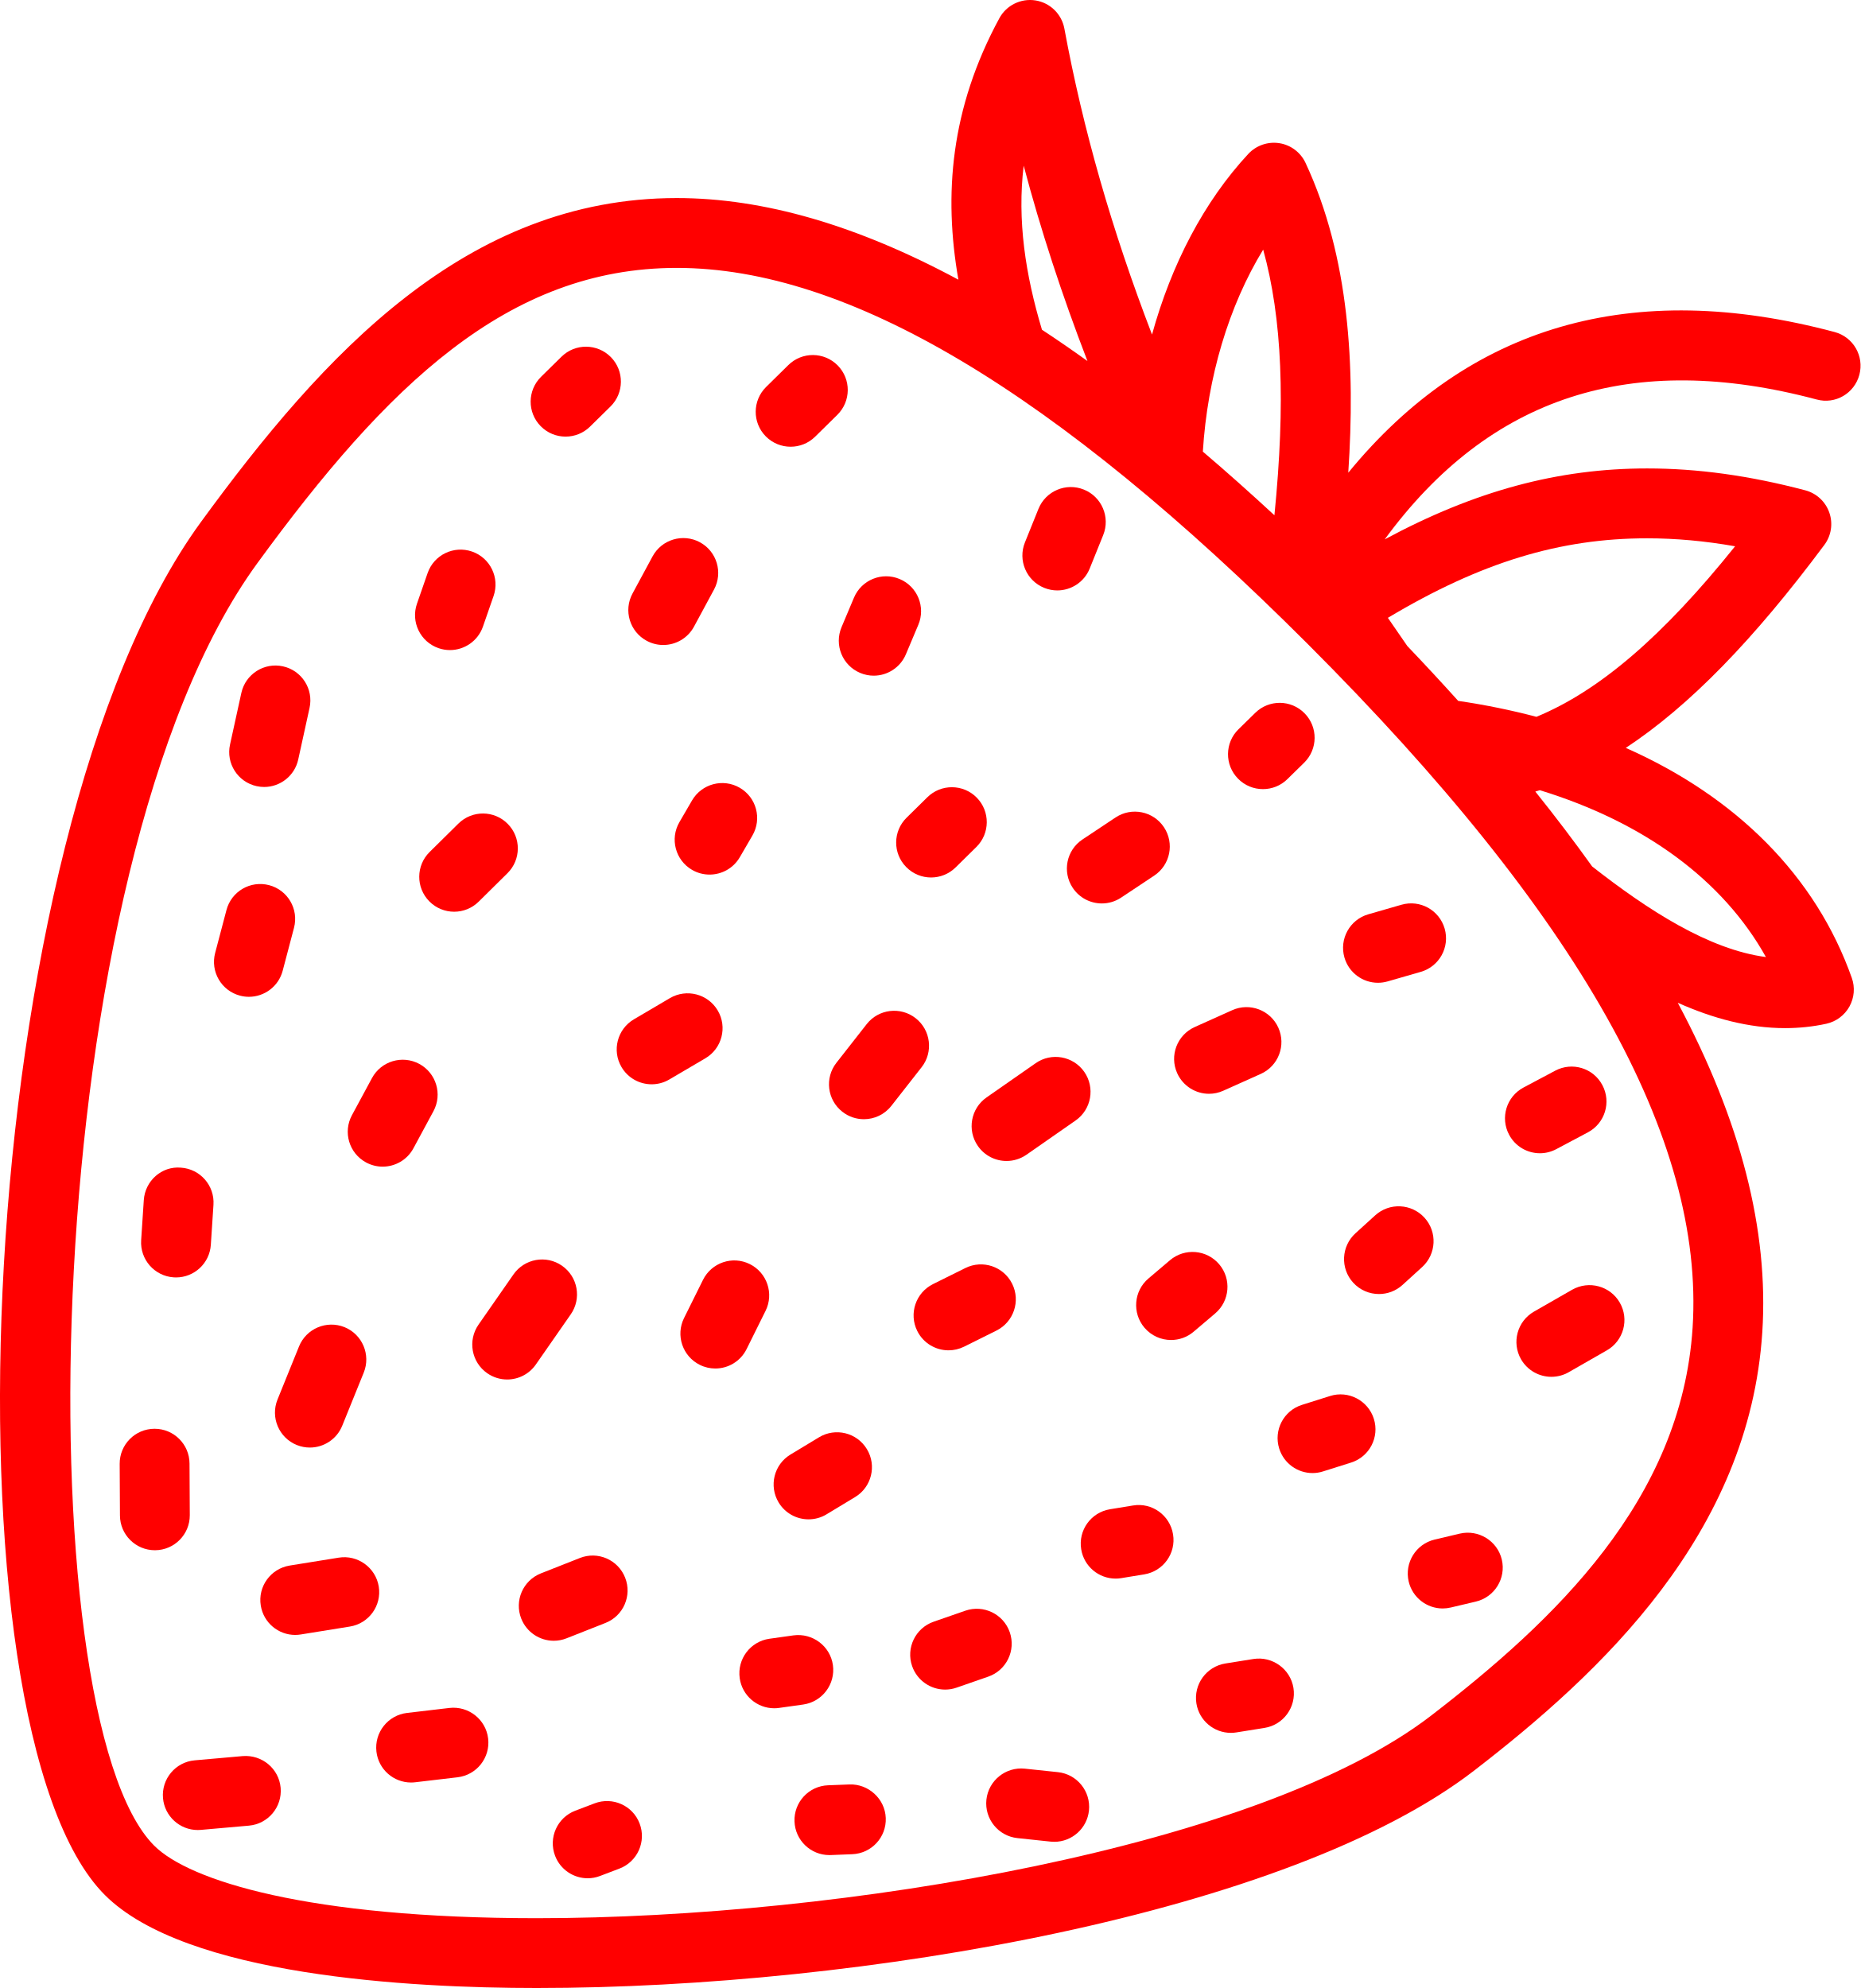
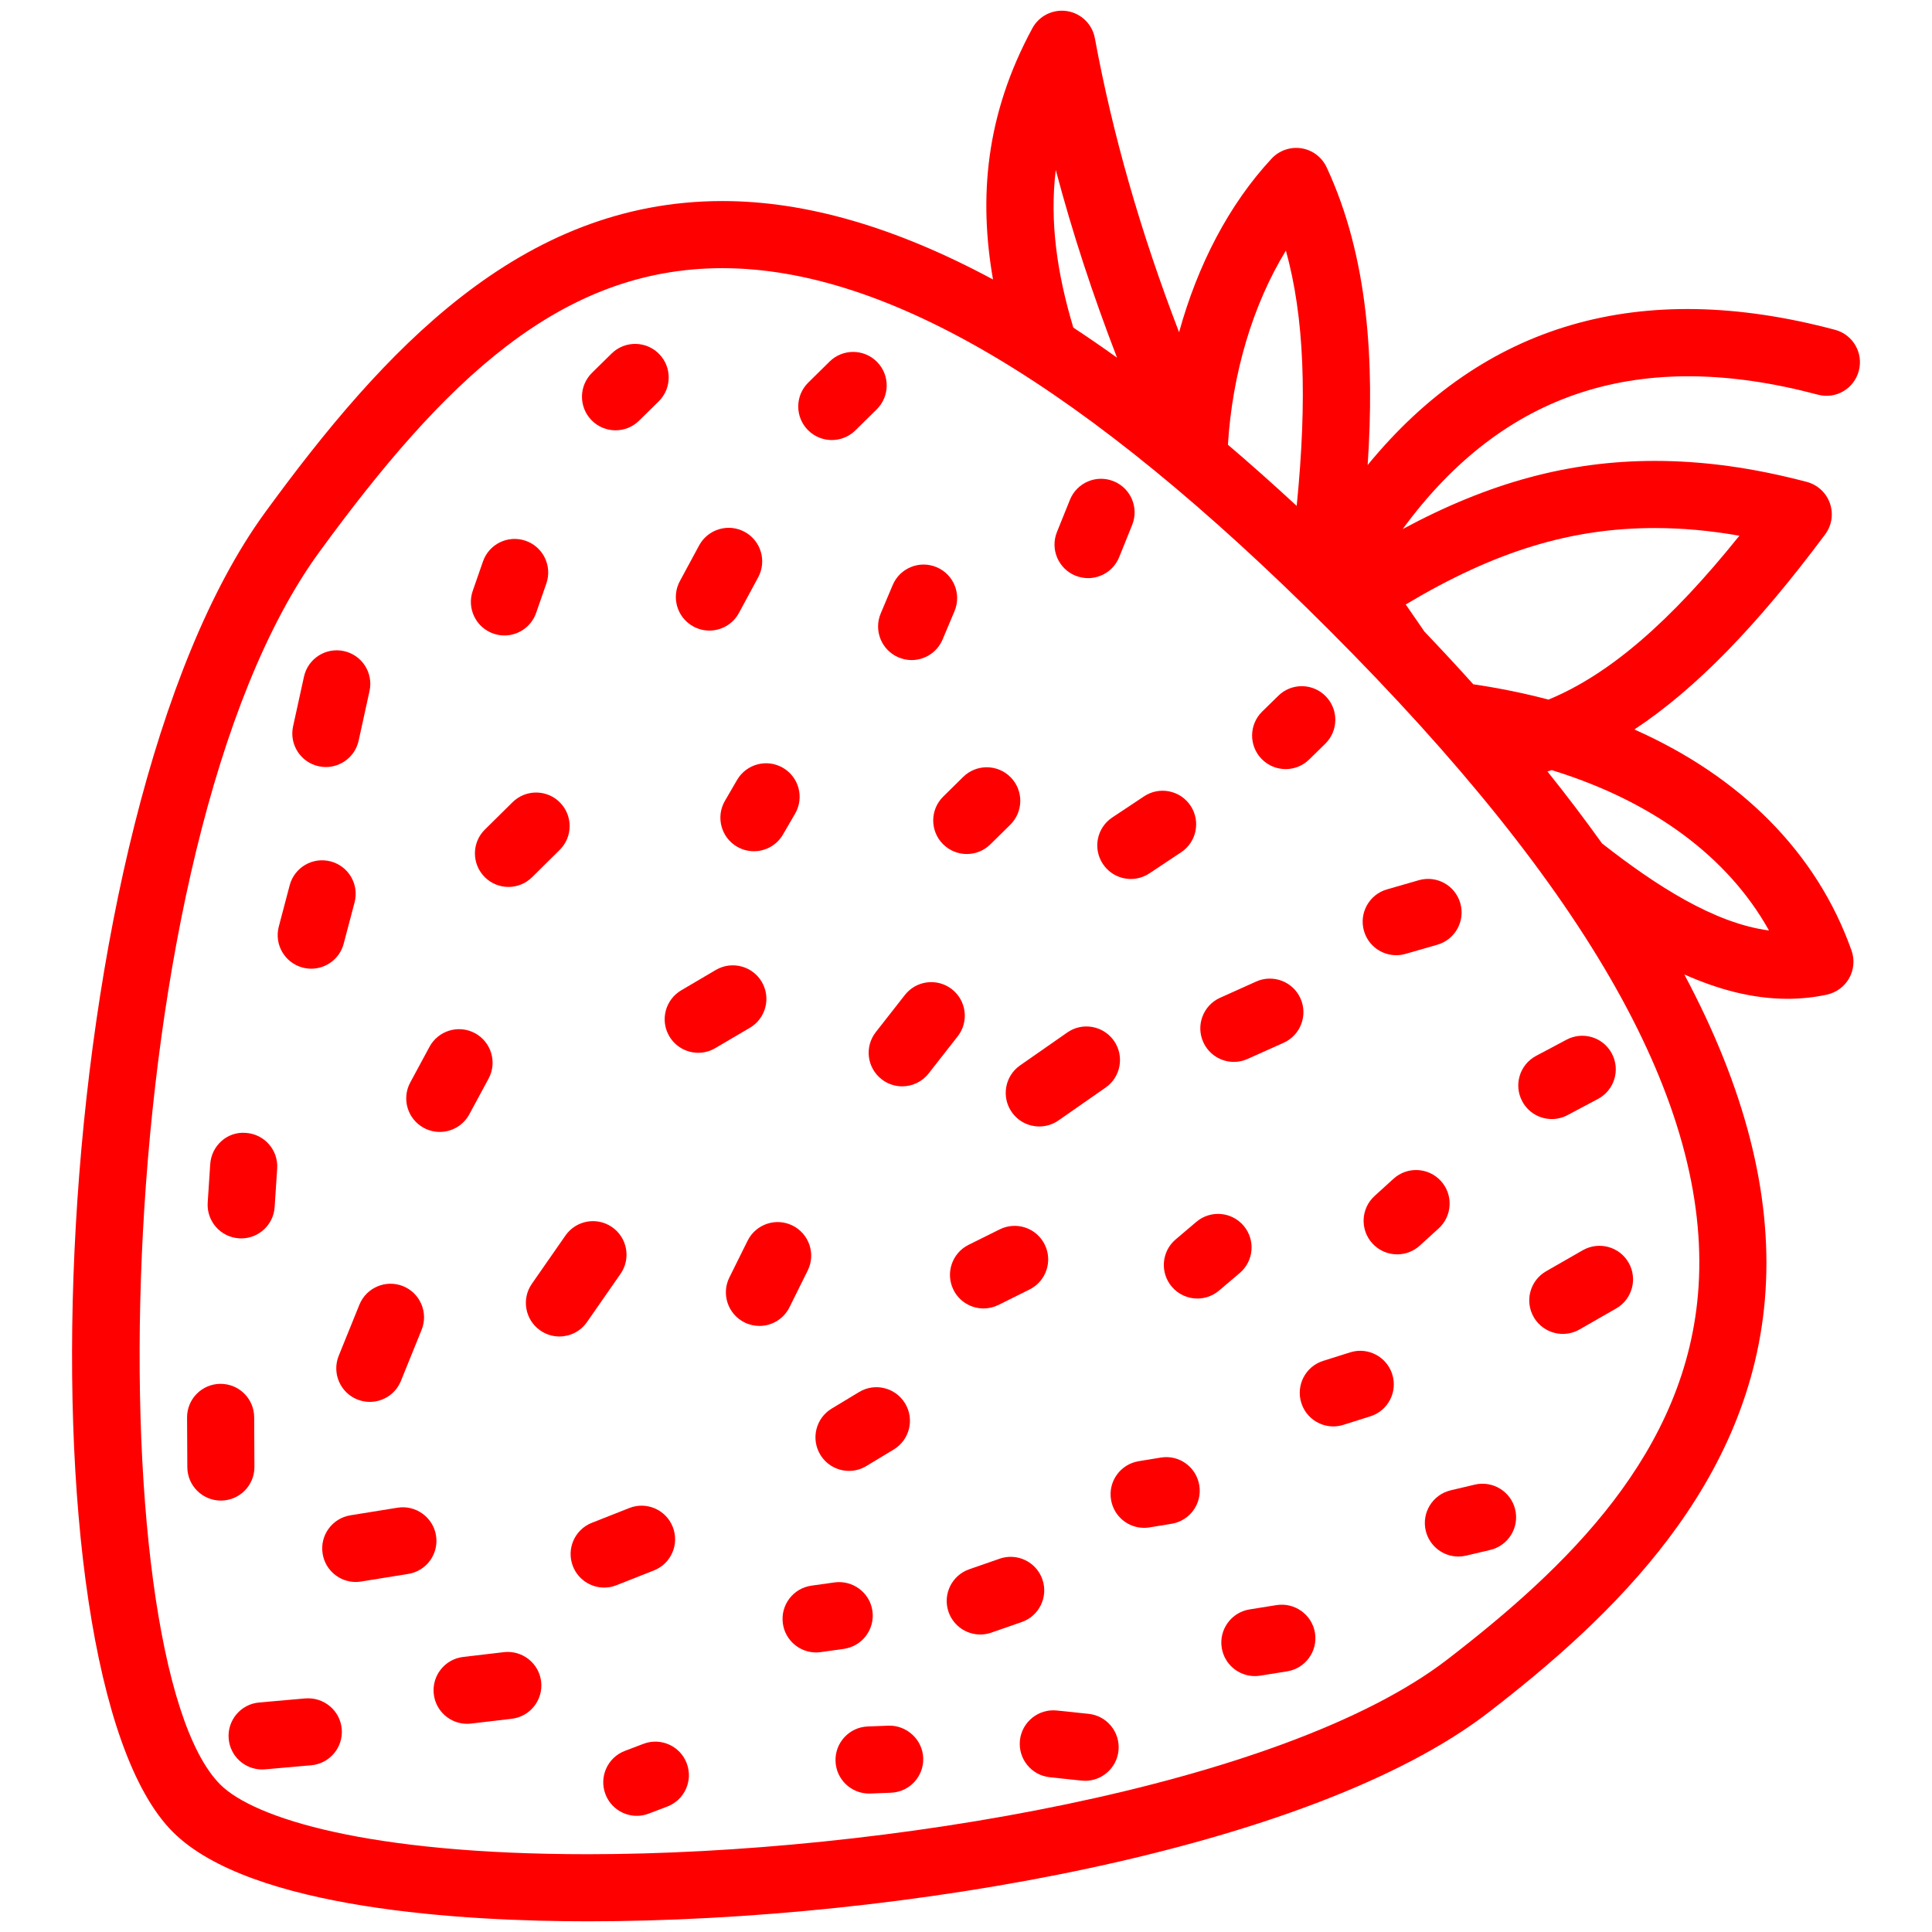
- <svg xmlns="http://www.w3.org/2000/svg" version="1.1" x="0px" y="0px" viewBox="0 0 83.287 89.003" enable-background="new 0 0 100 100" xml:space="preserve" id="svg2" width="83.287" height="89.003">
+ <svg xmlns="http://www.w3.org/2000/svg" version="1.1" x="0px" y="0px" viewBox="0 0 90 90" enable-background="new 0 0 100 100" xml:space="preserve" id="svg2" width="90" height="90">
  <defs id="defs100" />
-   <g id="g4" style="fill:#ff0000" transform="translate(-8.357251,-5.497848)">
+   <g id="g4" style="fill:#ff0000" transform="translate(-5.00082,-4.999424)">
    <path d="m 89.678,23.383 c 0.839,0.229 1.691,-0.273 1.913,-1.107 0.223,-0.834 -0.273,-1.691 -1.107,-1.913 -9.077,-2.421 -16.374,-0.292 -21.772,6.298 0.318,-4.744 0.052,-9.658 -1.913,-13.87 -0.22,-0.471 -0.659,-0.803 -1.173,-0.883 -0.51,-0.08 -1.034,0.099 -1.388,0.479 -1.983,2.132 -3.446,4.95 -4.311,8.089 C 58.134,15.813 56.835,11.28 56.003,6.776 55.882,6.125 55.364,5.62 54.71,5.517 54.057,5.414 53.406,5.733 53.092,6.316 c -2.19,4.042 -2.497,7.907 -1.833,11.703 -4.53,-2.437 -8.717,-3.654 -12.606,-3.654 -9.42,0 -15.805,6.971 -21.301,14.503 -10.326,14.152 -11.764,54.006 -4.3,61.47 3.621,3.622 13.665,4.163 19.33,4.163 14.581,0 33.675,-3.342 41.958,-9.729 5.704,-4.398 12.325,-10.604 12.906,-19.638 0.294,-4.562 -0.965,-9.455 -3.784,-14.742 1.567,0.699 3.177,1.135 4.803,1.135 0.629,0 1.25,-0.065 1.848,-0.196 0.438,-0.097 0.813,-0.376 1.032,-0.768 0.218,-0.392 0.258,-0.859 0.108,-1.282 -1.612,-4.557 -5.162,-8.104 -10.118,-10.3 2.85,-1.879 5.729,-4.845 8.888,-9.087 0.311,-0.417 0.394,-0.959 0.222,-1.449 -0.171,-0.491 -0.574,-0.863 -1.076,-0.996 -2.496,-0.659 -4.812,-0.979 -7.077,-0.979 -3.973,0 -7.695,0.994 -11.749,3.176 4.701,-6.417 11.057,-8.468 19.335,-6.263 z m -24.775,-6.71 c 0.852,3.078 1.004,6.864 0.503,11.893 -1.084,-1.001 -2.153,-1.955 -3.204,-2.849 0.206,-3.333 1.164,-6.531 2.701,-9.044 z M 54.182,12.915 c 0.763,2.883 1.715,5.792 2.854,8.746 C 56.35,21.169 55.671,20.701 55,20.26 54.259,17.789 53.887,15.361 54.182,12.915 Z m 29.944,52.021 c -0.498,7.736 -6.191,13.118 -11.695,17.362 -7.647,5.896 -26.343,9.078 -40.05,9.078 -10.228,0 -15.55,-1.678 -17.12,-3.247 -5.808,-5.808 -5.33,-43.785 4.616,-57.417 5.79,-7.935 11.198,-13.22 18.775,-13.22 7.677,0 16.917,5.509 28.248,16.84 12.135,12.134 17.77,22.146 17.226,30.604 z m 3.282,-16.591 c -2.545,-0.335 -5.259,-2.082 -7.779,-4.056 -0.788,-1.101 -1.632,-2.217 -2.543,-3.353 0.066,-0.02 0.133,-0.04 0.2,-0.061 4.675,1.435 8.196,4.019 10.122,7.47 z M 82.09,29.598 c 1.277,0 2.579,0.118 3.938,0.357 -3.221,4.014 -6.067,6.47 -8.894,7.635 -1.119,-0.296 -2.287,-0.535 -3.502,-0.714 -0.729,-0.81 -1.489,-1.629 -2.277,-2.456 l -0.87,-1.262 c 4.159,-2.485 7.7,-3.56 11.605,-3.56 z" id="path6" style="fill:#ff0000" />
    <path d="m 39.336,41.333 -0.565,0.972 c -0.434,0.747 -0.181,1.703 0.566,2.137 0.247,0.144 0.518,0.211 0.784,0.211 0.539,0 1.063,-0.278 1.353,-0.777 l 0.565,-0.972 c 0.434,-0.747 0.181,-1.703 -0.566,-2.137 -0.746,-0.434 -1.703,-0.18 -2.137,0.566 z" id="path8" style="fill:#ff0000" />
    <path d="m 19.845,40.694 c 0.113,0.025 0.226,0.037 0.337,0.037 0.718,0 1.365,-0.498 1.525,-1.228 l 0.507,-2.312 c 0.186,-0.843 -0.348,-1.677 -1.191,-1.861 -0.841,-0.186 -1.677,0.347 -1.862,1.191 l -0.507,2.312 c -0.186,0.842 0.348,1.676 1.191,1.861 z" id="path10" style="fill:#ff0000" />
    <path d="m 55.102,31.817 c 0.192,0.077 0.39,0.114 0.585,0.114 0.618,0 1.204,-0.37 1.45,-0.979 l 0.605,-1.5 c 0.322,-0.801 -0.064,-1.712 -0.865,-2.035 -0.801,-0.324 -1.711,0.064 -2.034,0.864 l -0.605,1.5 c -0.324,0.802 0.064,1.713 0.864,2.036 z" id="path12" style="fill:#ff0000" />
    <path d="m 64.548,37.412 -0.751,0.736 c -0.616,0.604 -0.626,1.594 -0.021,2.21 0.306,0.313 0.711,0.469 1.116,0.469 0.395,0 0.79,-0.148 1.094,-0.447 l 0.751,-0.736 c 0.616,-0.604 0.626,-1.594 0.021,-2.21 -0.604,-0.618 -1.595,-0.627 -2.21,-0.022 z" id="path14" style="fill:#ff0000" />
    <path d="m 48.923,44.316 c 0.306,0.311 0.709,0.467 1.113,0.467 0.396,0 0.792,-0.149 1.097,-0.449 l 0.93,-0.916 c 0.615,-0.605 0.623,-1.595 0.018,-2.21 -0.605,-0.615 -1.596,-0.623 -2.211,-0.017 l -0.93,0.916 c -0.615,0.604 -0.623,1.595 -0.017,2.209 z" id="path16" style="fill:#ff0000" />
    <path d="m 28.877,42.37 -1.288,1.272 c -0.614,0.606 -0.62,1.596 -0.013,2.21 0.305,0.309 0.708,0.464 1.111,0.464 0.397,0 0.794,-0.15 1.099,-0.452 l 1.287,-1.272 c 0.614,-0.606 0.62,-1.596 0.013,-2.209 -0.604,-0.614 -1.595,-0.62 -2.209,-0.013 z" id="path18" style="fill:#ff0000" />
    <path d="m 19.101,50.073 c 0.133,0.035 0.268,0.052 0.399,0.052 0.693,0 1.326,-0.464 1.511,-1.165 l 0.507,-1.923 c 0.22,-0.835 -0.278,-1.69 -1.113,-1.91 -0.837,-0.22 -1.69,0.278 -1.91,1.113 l -0.507,1.923 c -0.22,0.835 0.278,1.69 1.113,1.91 z" id="path20" style="fill:#ff0000" />
    <path d="m 24.745,57.541 c 0.236,0.127 0.49,0.188 0.741,0.188 0.556,0 1.094,-0.297 1.377,-0.82 l 0.897,-1.662 c 0.41,-0.76 0.126,-1.707 -0.633,-2.118 -0.76,-0.408 -1.708,-0.126 -2.118,0.634 l -0.897,1.662 c -0.41,0.758 -0.127,1.706 0.633,2.116 z" id="path22" style="fill:#ff0000" />
    <path d="m 49.346,51.083 c -0.679,-0.532 -1.663,-0.413 -2.194,0.268 l -1.353,1.728 c -0.532,0.679 -0.413,1.662 0.267,2.193 0.286,0.225 0.625,0.333 0.963,0.333 0.464,0 0.923,-0.206 1.231,-0.6 l 1.353,-1.728 c 0.532,-0.678 0.412,-1.662 -0.267,-2.194 z" id="path24" style="fill:#ff0000" />
    <path d="m 41.778,65.897 0.849,-1.712 c 0.384,-0.772 0.067,-1.71 -0.706,-2.094 -0.773,-0.385 -1.71,-0.067 -2.094,0.706 l -0.849,1.711 c -0.384,0.773 -0.067,1.711 0.706,2.095 0.223,0.111 0.459,0.163 0.693,0.163 0.575,10e-4 1.128,-0.319 1.401,-0.869 z" id="path26" style="fill:#ff0000" />
    <path d="m 32.344,66.587 1.563,-2.246 c 0.493,-0.709 0.318,-1.683 -0.391,-2.176 -0.709,-0.494 -1.683,-0.317 -2.175,0.391 l -1.563,2.246 c -0.493,0.709 -0.318,1.683 0.391,2.176 0.272,0.189 0.583,0.28 0.891,0.28 0.495,0 0.981,-0.235 1.284,-0.671 z" id="path28" style="fill:#ff0000" />
    <path d="m 16.133,62.685 c 0.035,0.003 0.07,0.004 0.104,0.004 0.816,0 1.504,-0.634 1.558,-1.46 l 0.118,-1.793 C 17.97,58.575 17.317,57.83 16.456,57.774 15.59,57.698 14.85,58.369 14.794,59.23 l -0.118,1.793 c -0.056,0.861 0.596,1.606 1.457,1.662 z" id="path30" style="fill:#ff0000" />
    <path d="m 16.853,73.331 -0.012,-2.312 c -0.004,-0.861 -0.704,-1.555 -1.563,-1.555 -0.003,0 -0.006,0 -0.008,0 -0.864,0.004 -1.56,0.707 -1.555,1.57 l 0.012,2.312 c 0.004,0.861 0.704,1.556 1.563,1.556 0.003,0 0.006,0 0.008,0 0.864,-0.005 1.559,-0.708 1.555,-1.571 z" id="path32" style="fill:#ff0000" />
    <path d="m 21.743,65.777 -0.963,2.378 c -0.324,0.8 0.063,1.712 0.862,2.036 0.192,0.077 0.391,0.114 0.586,0.114 0.618,0 1.203,-0.369 1.449,-0.977 L 24.64,66.95 c 0.324,-0.8 -0.063,-1.712 -0.862,-2.036 -0.801,-0.321 -1.711,0.064 -2.035,0.863 z" id="path34" style="fill:#ff0000" />
    <path d="m 33.719,78.845 1.742,-0.688 c 0.804,-0.316 1.197,-1.225 0.88,-2.027 -0.316,-0.803 -1.223,-1.199 -2.027,-0.88 l -1.743,0.688 c -0.803,0.316 -1.197,1.225 -0.88,2.027 0.243,0.614 0.831,0.99 1.455,0.99 0.19,0 0.385,-0.035 0.573,-0.11 z" id="path36" style="fill:#ff0000" />
    <path d="m 43.213,72.764 c 0.293,0.486 0.81,0.755 1.339,0.755 0.276,0 0.554,-0.072 0.807,-0.226 l 1.276,-0.771 c 0.739,-0.446 0.976,-1.407 0.529,-2.146 -0.447,-0.74 -1.409,-0.977 -2.146,-0.529 l -1.276,0.771 c -0.738,0.446 -0.975,1.407 -0.529,2.146 z" id="path38" style="fill:#ff0000" />
    <path d="m 51.571,62.268 -1.45,0.72 c -0.772,0.385 -1.088,1.323 -0.704,2.096 0.273,0.55 0.826,0.868 1.401,0.868 0.234,0 0.47,-0.053 0.695,-0.163 l 1.449,-0.721 c 0.772,-0.384 1.089,-1.322 0.704,-2.096 -0.384,-0.772 -1.318,-1.088 -2.095,-0.704 z" id="path40" style="fill:#ff0000" />
-     <path d="m 56.506,55.662 c 0.708,-0.494 0.881,-1.469 0.388,-2.177 -0.495,-0.708 -1.47,-0.882 -2.176,-0.388 l -2.197,1.532 c -0.709,0.494 -0.882,1.469 -0.389,2.176 0.305,0.437 0.789,0.67 1.283,0.67 0.309,0 0.62,-0.092 0.893,-0.281 l 2.198,-1.532 z" id="path42" style="fill:#ff0000" />
+     <path d="m 56.506,55.662 c 0.708,-0.494 0.881,-1.469 0.388,-2.177 -0.495,-0.708 -1.47,-0.882 -2.176,-0.388 l -2.197,1.532 c -0.709,0.494 -0.882,1.469 -0.389,2.176 0.305,0.437 0.789,0.67 1.283,0.67 0.309,0 0.62,-0.092 0.893,-0.281 z" id="path42" style="fill:#ff0000" />
    <path d="m 56.378,45.247 c 0.301,0.453 0.797,0.698 1.303,0.698 0.297,0 0.598,-0.084 0.863,-0.261 l 1.48,-0.984 c 0.72,-0.478 0.915,-1.448 0.437,-2.167 -0.478,-0.72 -1.449,-0.914 -2.166,-0.437 l -1.48,0.984 c -0.72,0.478 -0.916,1.448 -0.437,2.167 z" id="path44" style="fill:#ff0000" />
    <path d="m 46.861,35.624 c 0.199,0.084 0.404,0.124 0.607,0.124 0.609,0 1.189,-0.36 1.441,-0.957 l 0.557,-1.322 c 0.335,-0.795 -0.038,-1.712 -0.833,-2.047 -0.798,-0.337 -1.713,0.038 -2.048,0.833 l -0.557,1.322 c -0.335,0.795 0.038,1.712 0.833,2.047 z" id="path46" style="fill:#ff0000" />
    <path d="m 33.675,25.045 c 0.396,0 0.792,-0.149 1.096,-0.449 l 0.914,-0.899 c 0.615,-0.606 0.623,-1.595 0.018,-2.211 -0.607,-0.615 -1.596,-0.623 -2.211,-0.018 l -0.914,0.899 c -0.615,0.606 -0.623,1.595 -0.018,2.21 0.307,0.313 0.711,0.468 1.115,0.468 z" id="path48" style="fill:#ff0000" />
    <path d="m 43.749,25.498 c 0.396,0 0.792,-0.149 1.097,-0.449 l 0.995,-0.98 c 0.614,-0.606 0.622,-1.595 0.016,-2.21 -0.605,-0.614 -1.595,-0.623 -2.21,-0.017 l -0.995,0.98 c -0.614,0.606 -0.623,1.595 -0.017,2.21 0.306,0.31 0.71,0.466 1.114,0.466 z" id="path50" style="fill:#ff0000" />
    <path d="m 27.986,34.515 c 0.17,0.059 0.342,0.087 0.513,0.087 0.647,0 1.253,-0.406 1.477,-1.051 l 0.476,-1.37 c 0.283,-0.816 -0.149,-1.707 -0.964,-1.99 -0.817,-0.283 -1.707,0.149 -1.989,0.964 l -0.476,1.37 c -0.284,0.816 0.148,1.707 0.963,1.99 z" id="path52" style="fill:#ff0000" />
    <path d="m 62.479,54.467 c 0.214,0 0.432,-0.044 0.639,-0.138 l 1.679,-0.753 c 0.787,-0.354 1.139,-1.278 0.785,-2.066 -0.353,-0.788 -1.279,-1.139 -2.065,-0.786 l -1.678,0.754 c -0.787,0.354 -1.14,1.278 -0.786,2.065 0.26,0.58 0.83,0.924 1.426,0.924 z" id="path54" style="fill:#ff0000" />
    <path d="m 70.042,49.497 c 0.143,0 0.288,-0.021 0.434,-0.062 l 1.482,-0.427 c 0.829,-0.239 1.308,-1.105 1.069,-1.935 -0.239,-0.83 -1.103,-1.31 -1.936,-1.069 l -1.482,0.427 c -0.829,0.239 -1.308,1.105 -1.069,1.935 0.198,0.685 0.822,1.131 1.502,1.131 z" id="path56" style="fill:#ff0000" />
    <path d="M 62.933,62.099 C 62.375,61.441 61.388,61.36 60.73,61.919 l -0.963,0.817 c -0.658,0.559 -0.738,1.545 -0.179,2.203 0.309,0.363 0.748,0.551 1.191,0.551 0.357,0 0.718,-0.122 1.011,-0.372 l 0.963,-0.817 c 0.658,-0.559 0.739,-1.545 0.18,-2.202 z" id="path58" style="fill:#ff0000" />
    <path d="m 59.074,72.899 -1.027,0.168 c -0.853,0.139 -1.431,0.942 -1.29,1.794 0.125,0.767 0.788,1.311 1.54,1.311 0.084,0 0.169,-0.006 0.254,-0.021 l 1.027,-0.168 c 0.853,-0.14 1.431,-0.942 1.29,-1.794 -0.139,-0.852 -0.941,-1.433 -1.794,-1.29 z" id="path60" style="fill:#ff0000" />
    <path d="M 53.559,78.573 C 53.276,77.757 52.383,77.327 51.57,77.609 l -1.418,0.493 c -0.815,0.282 -1.247,1.174 -0.964,1.988 0.225,0.646 0.83,1.051 1.477,1.051 0.17,0 0.343,-0.027 0.513,-0.087 l 1.418,-0.493 c 0.814,-0.282 1.246,-1.173 0.963,-1.988 z" id="path62" style="fill:#ff0000" />
    <path d="m 45.642,80.044 c -0.12,-0.854 -0.914,-1.445 -1.766,-1.33 L 42.8,78.865 c -0.855,0.121 -1.45,0.911 -1.33,1.766 0.11,0.781 0.779,1.346 1.545,1.346 0.073,0 0.146,-0.005 0.22,-0.016 l 1.076,-0.151 c 0.855,-0.121 1.45,-0.912 1.331,-1.766 z" id="path64" style="fill:#ff0000" />
    <path d="m 28.475,81.963 -1.896,0.223 c -0.857,0.1 -1.471,0.876 -1.371,1.733 0.092,0.796 0.768,1.382 1.55,1.382 0.061,0 0.122,-0.004 0.184,-0.011 l 1.896,-0.223 c 0.857,-0.1 1.471,-0.876 1.371,-1.733 -0.1,-0.857 -0.879,-1.469 -1.734,-1.371 z" id="path66" style="fill:#ff0000" />
    <path d="M 25.312,76.528 C 25.174,75.675 24.364,75.097 23.52,75.234 l -2.196,0.354 c -0.852,0.139 -1.432,0.94 -1.293,1.792 0.124,0.769 0.788,1.314 1.541,1.314 0.083,0 0.167,-0.007 0.251,-0.021 l 2.195,-0.354 c 0.853,-0.136 1.432,-0.938 1.294,-1.791 z" id="path68" style="fill:#ff0000" />
    <path d="m 19.225,84.118 -2.152,0.19 c -0.859,0.075 -1.495,0.835 -1.419,1.694 0.072,0.813 0.754,1.426 1.555,1.426 0.046,0 0.093,-0.003 0.14,-0.006 l 2.152,-0.19 c 0.859,-0.076 1.495,-0.835 1.419,-1.695 -0.077,-0.859 -0.833,-1.485 -1.695,-1.419 z" id="path70" style="fill:#ff0000" />
    <path d="m 34.974,86.234 -0.865,0.329 c -0.807,0.308 -1.211,1.21 -0.904,2.018 0.237,0.623 0.831,1.007 1.46,1.007 0.185,0 0.373,-0.033 0.556,-0.104 l 0.865,-0.329 c 0.807,-0.308 1.211,-1.21 0.904,-2.017 -0.305,-0.807 -1.21,-1.211 -2.016,-0.904 z" id="path72" style="fill:#ff0000" />
    <path d="m 46.386,85.388 -0.962,0.037 c -0.863,0.033 -1.535,0.76 -1.501,1.622 0.032,0.843 0.725,1.503 1.56,1.503 0.021,0 0.042,-10e-4 0.062,-10e-4 l 0.962,-0.038 c 0.863,-0.033 1.535,-0.76 1.501,-1.621 -0.033,-0.864 -0.782,-1.533 -1.622,-1.502 z" id="path74" style="fill:#ff0000" />
    <path d="m 65.621,70.353 c 0.211,0.667 0.826,1.094 1.49,1.094 0.155,0 0.314,-0.023 0.47,-0.073 l 1.255,-0.396 c 0.824,-0.259 1.281,-1.137 1.021,-1.96 -0.26,-0.823 -1.141,-1.281 -1.96,-1.021 l -1.255,0.396 c -0.824,0.258 -1.281,1.136 -1.021,1.96 z" id="path76" style="fill:#ff0000" />
    <path d="m 72.124,60.015 c -0.582,-0.638 -1.57,-0.686 -2.209,-0.104 l -0.881,0.801 c -0.638,0.581 -0.686,1.569 -0.104,2.209 0.309,0.339 0.732,0.511 1.157,0.511 0.375,0 0.752,-0.134 1.051,-0.406 l 0.881,-0.802 c 0.638,-0.581 0.686,-1.571 0.105,-2.209 z" id="path78" style="fill:#ff0000" />
    <path d="m 77.292,57.129 c 0.247,0 0.498,-0.06 0.732,-0.184 l 1.417,-0.753 c 0.762,-0.405 1.052,-1.352 0.646,-2.113 -0.403,-0.763 -1.349,-1.053 -2.113,-0.646 l -1.417,0.753 c -0.762,0.405 -1.052,1.352 -0.646,2.113 0.28,0.529 0.82,0.83 1.381,0.83 z" id="path80" style="fill:#ff0000" />
    <path d="m 78.734,63.239 -1.709,0.98 c -0.749,0.43 -1.008,1.385 -0.579,2.134 0.29,0.503 0.816,0.785 1.358,0.785 0.263,0 0.53,-0.066 0.775,-0.206 l 1.71,-0.98 c 0.749,-0.43 1.008,-1.385 0.578,-2.134 -0.428,-0.747 -1.382,-1.005 -2.133,-0.579 z" id="path82" style="fill:#ff0000" />
    <path d="m 71.417,76.305 c 0.171,0.719 0.812,1.204 1.521,1.204 0.119,0 0.239,-0.014 0.36,-0.042 l 1.125,-0.266 c 0.84,-0.199 1.36,-1.04 1.162,-1.881 -0.199,-0.84 -1.045,-1.357 -1.88,-1.162 l -1.125,0.266 c -0.841,0.199 -1.361,1.041 -1.163,1.881 z" id="path84" style="fill:#ff0000" />
    <path d="m 55.714,84.837 -1.482,-0.156 c -0.854,-0.089 -1.627,0.531 -1.719,1.39 -0.09,0.859 0.532,1.629 1.39,1.719 l 1.482,0.157 c 0.056,0.006 0.111,0.009 0.166,0.009 0.789,0 1.468,-0.597 1.553,-1.399 0.09,-0.86 -0.533,-1.629 -1.39,-1.72 z" id="path86" style="fill:#ff0000" />
    <path d="m 64.467,79.771 -1.256,0.201 c -0.852,0.137 -1.433,0.938 -1.297,1.791 0.124,0.769 0.788,1.315 1.542,1.315 0.082,0 0.166,-0.006 0.249,-0.02 l 1.256,-0.201 c 0.852,-0.136 1.433,-0.938 1.297,-1.79 -0.138,-0.853 -0.946,-1.429 -1.791,-1.296 z" id="path88" style="fill:#ff0000" />
    <path d="m 37.305,34.186 c 0.236,0.127 0.49,0.188 0.741,0.188 0.556,0 1.094,-0.297 1.377,-0.82 l 0.897,-1.662 c 0.41,-0.76 0.126,-1.708 -0.633,-2.118 -0.76,-0.409 -1.708,-0.125 -2.118,0.633 l -0.897,1.662 c -0.411,0.759 -0.127,1.706 0.633,2.117 z" id="path90" style="fill:#ff0000" />
    <path d="m 40.487,50.739 c -0.438,-0.744 -1.397,-0.991 -2.14,-0.556 l -1.612,0.949 c -0.744,0.438 -0.993,1.396 -0.556,2.139 0.292,0.496 0.813,0.771 1.349,0.771 0.27,0 0.542,-0.069 0.791,-0.216 l 1.612,-0.947 c 0.745,-0.438 0.994,-1.396 0.556,-2.14 z" id="path92" style="fill:#ff0000" />
  </g>
</svg>
